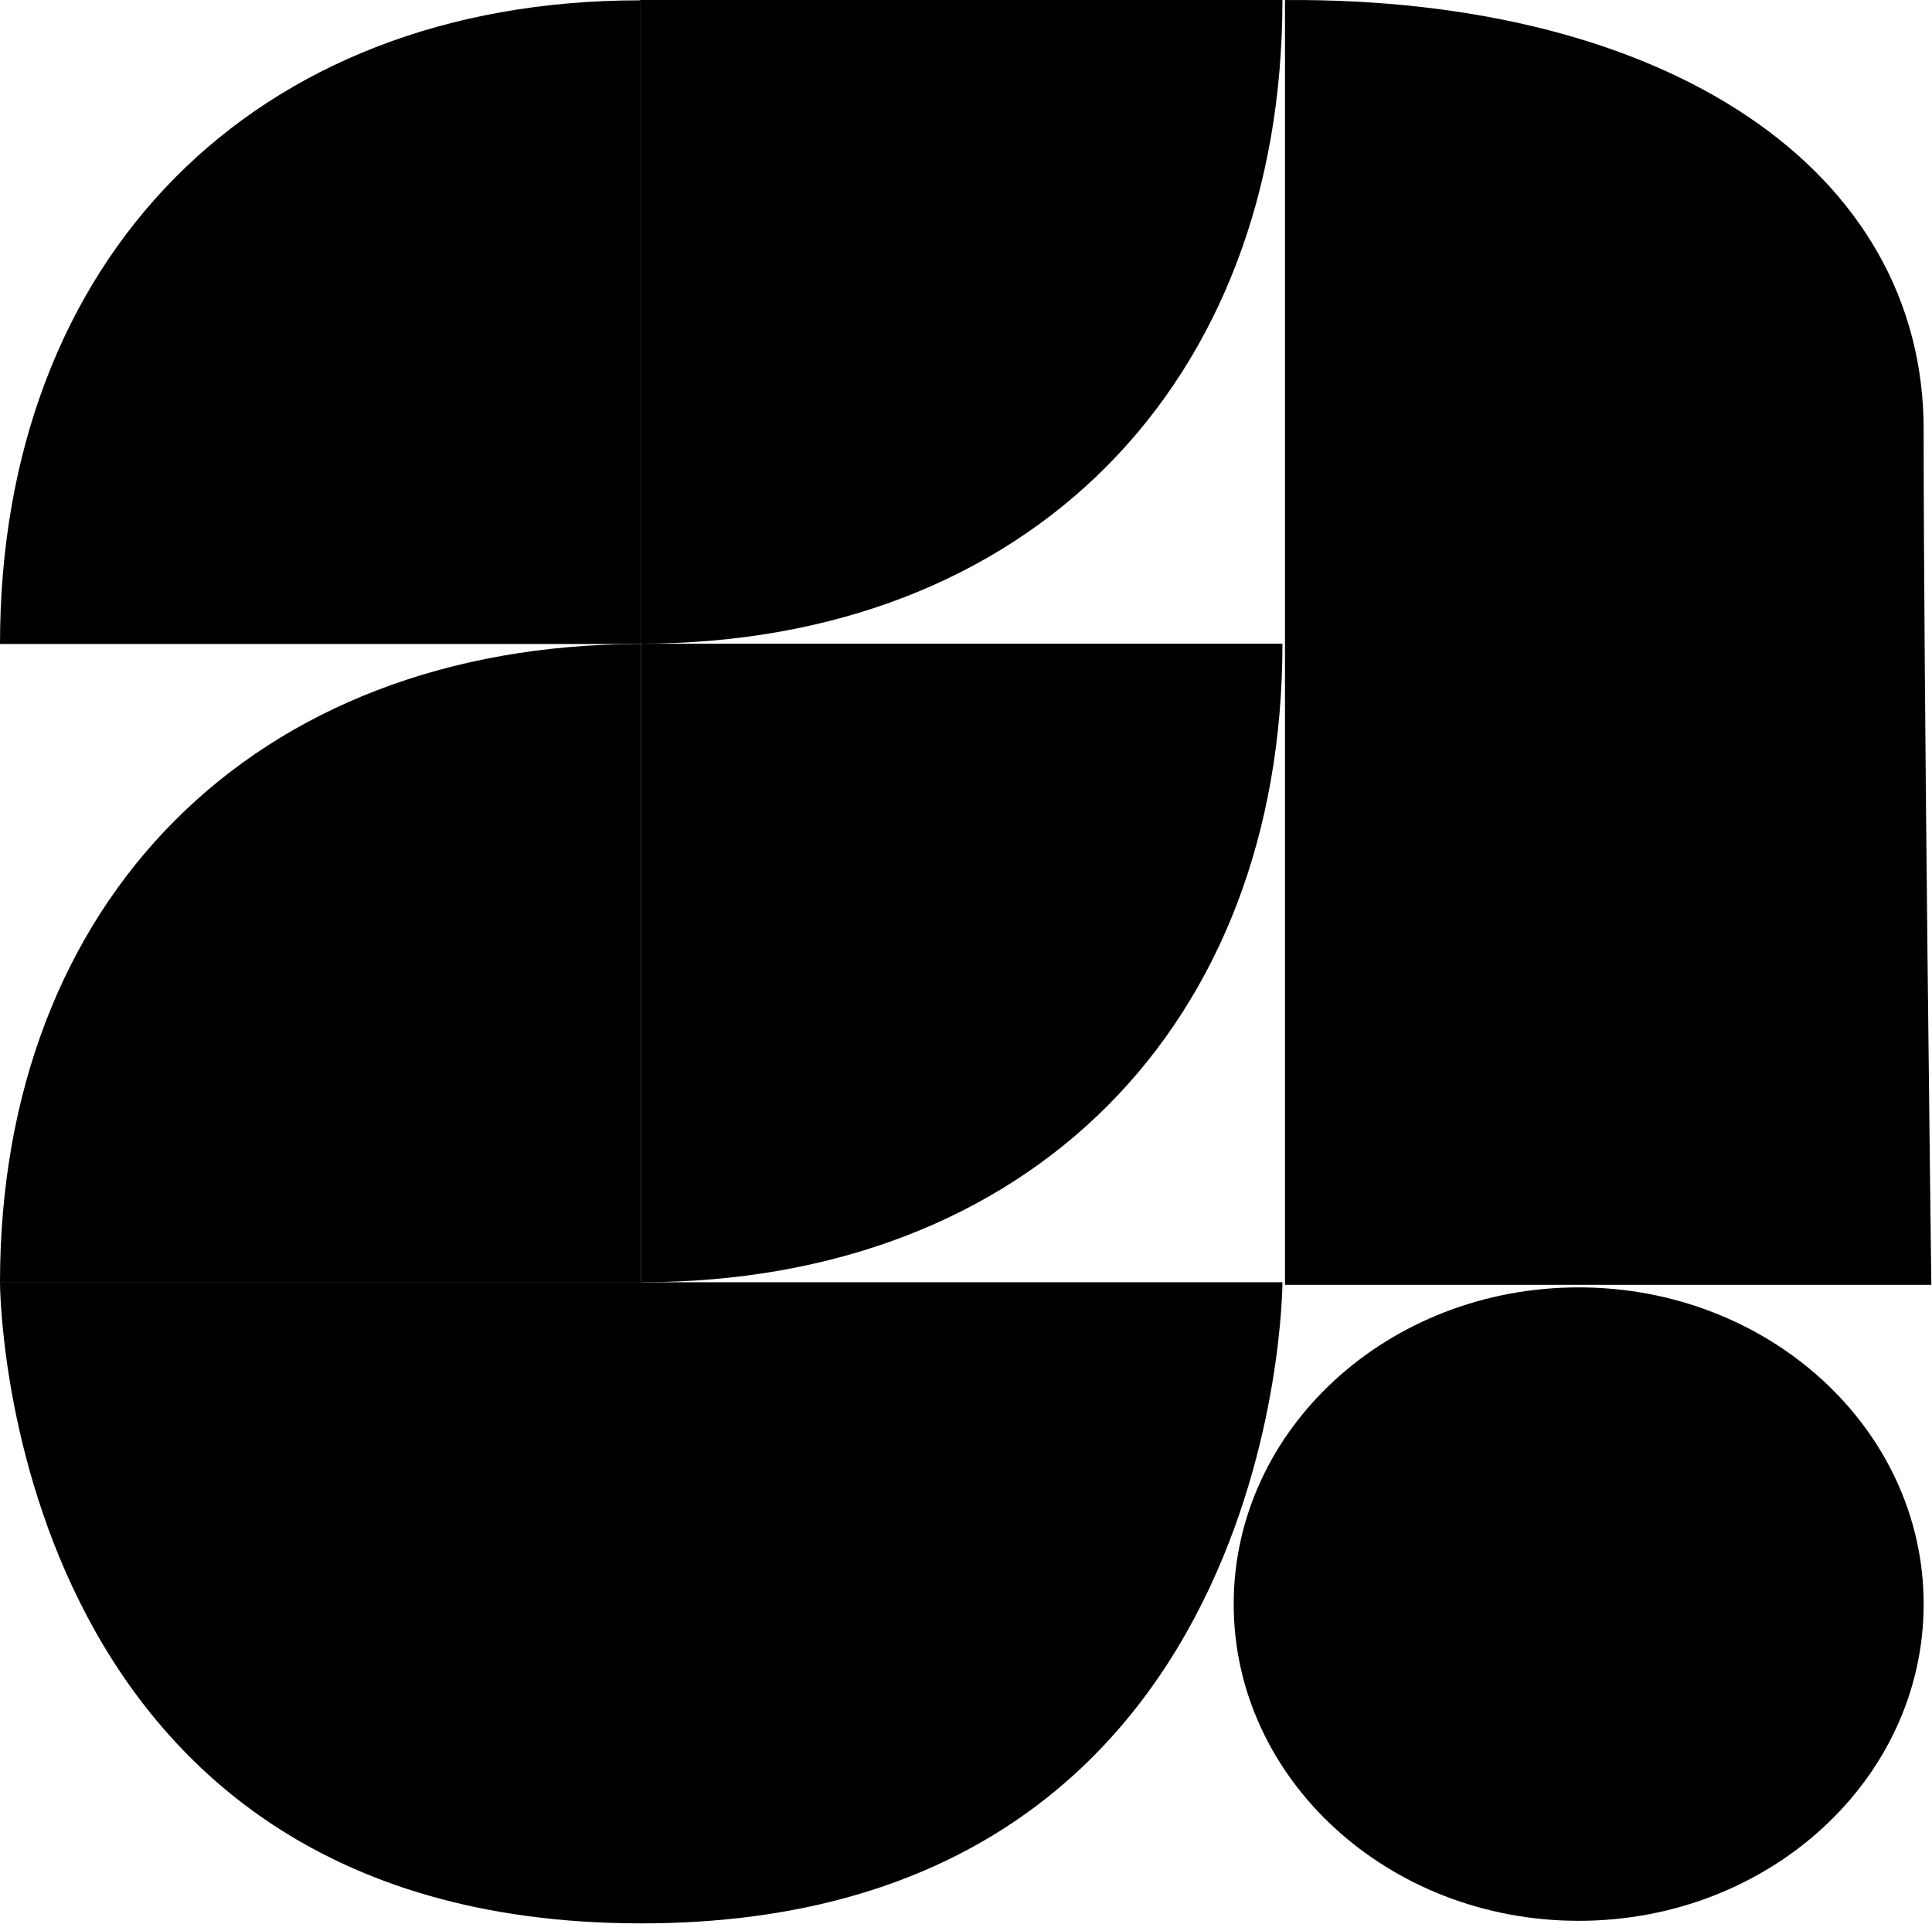
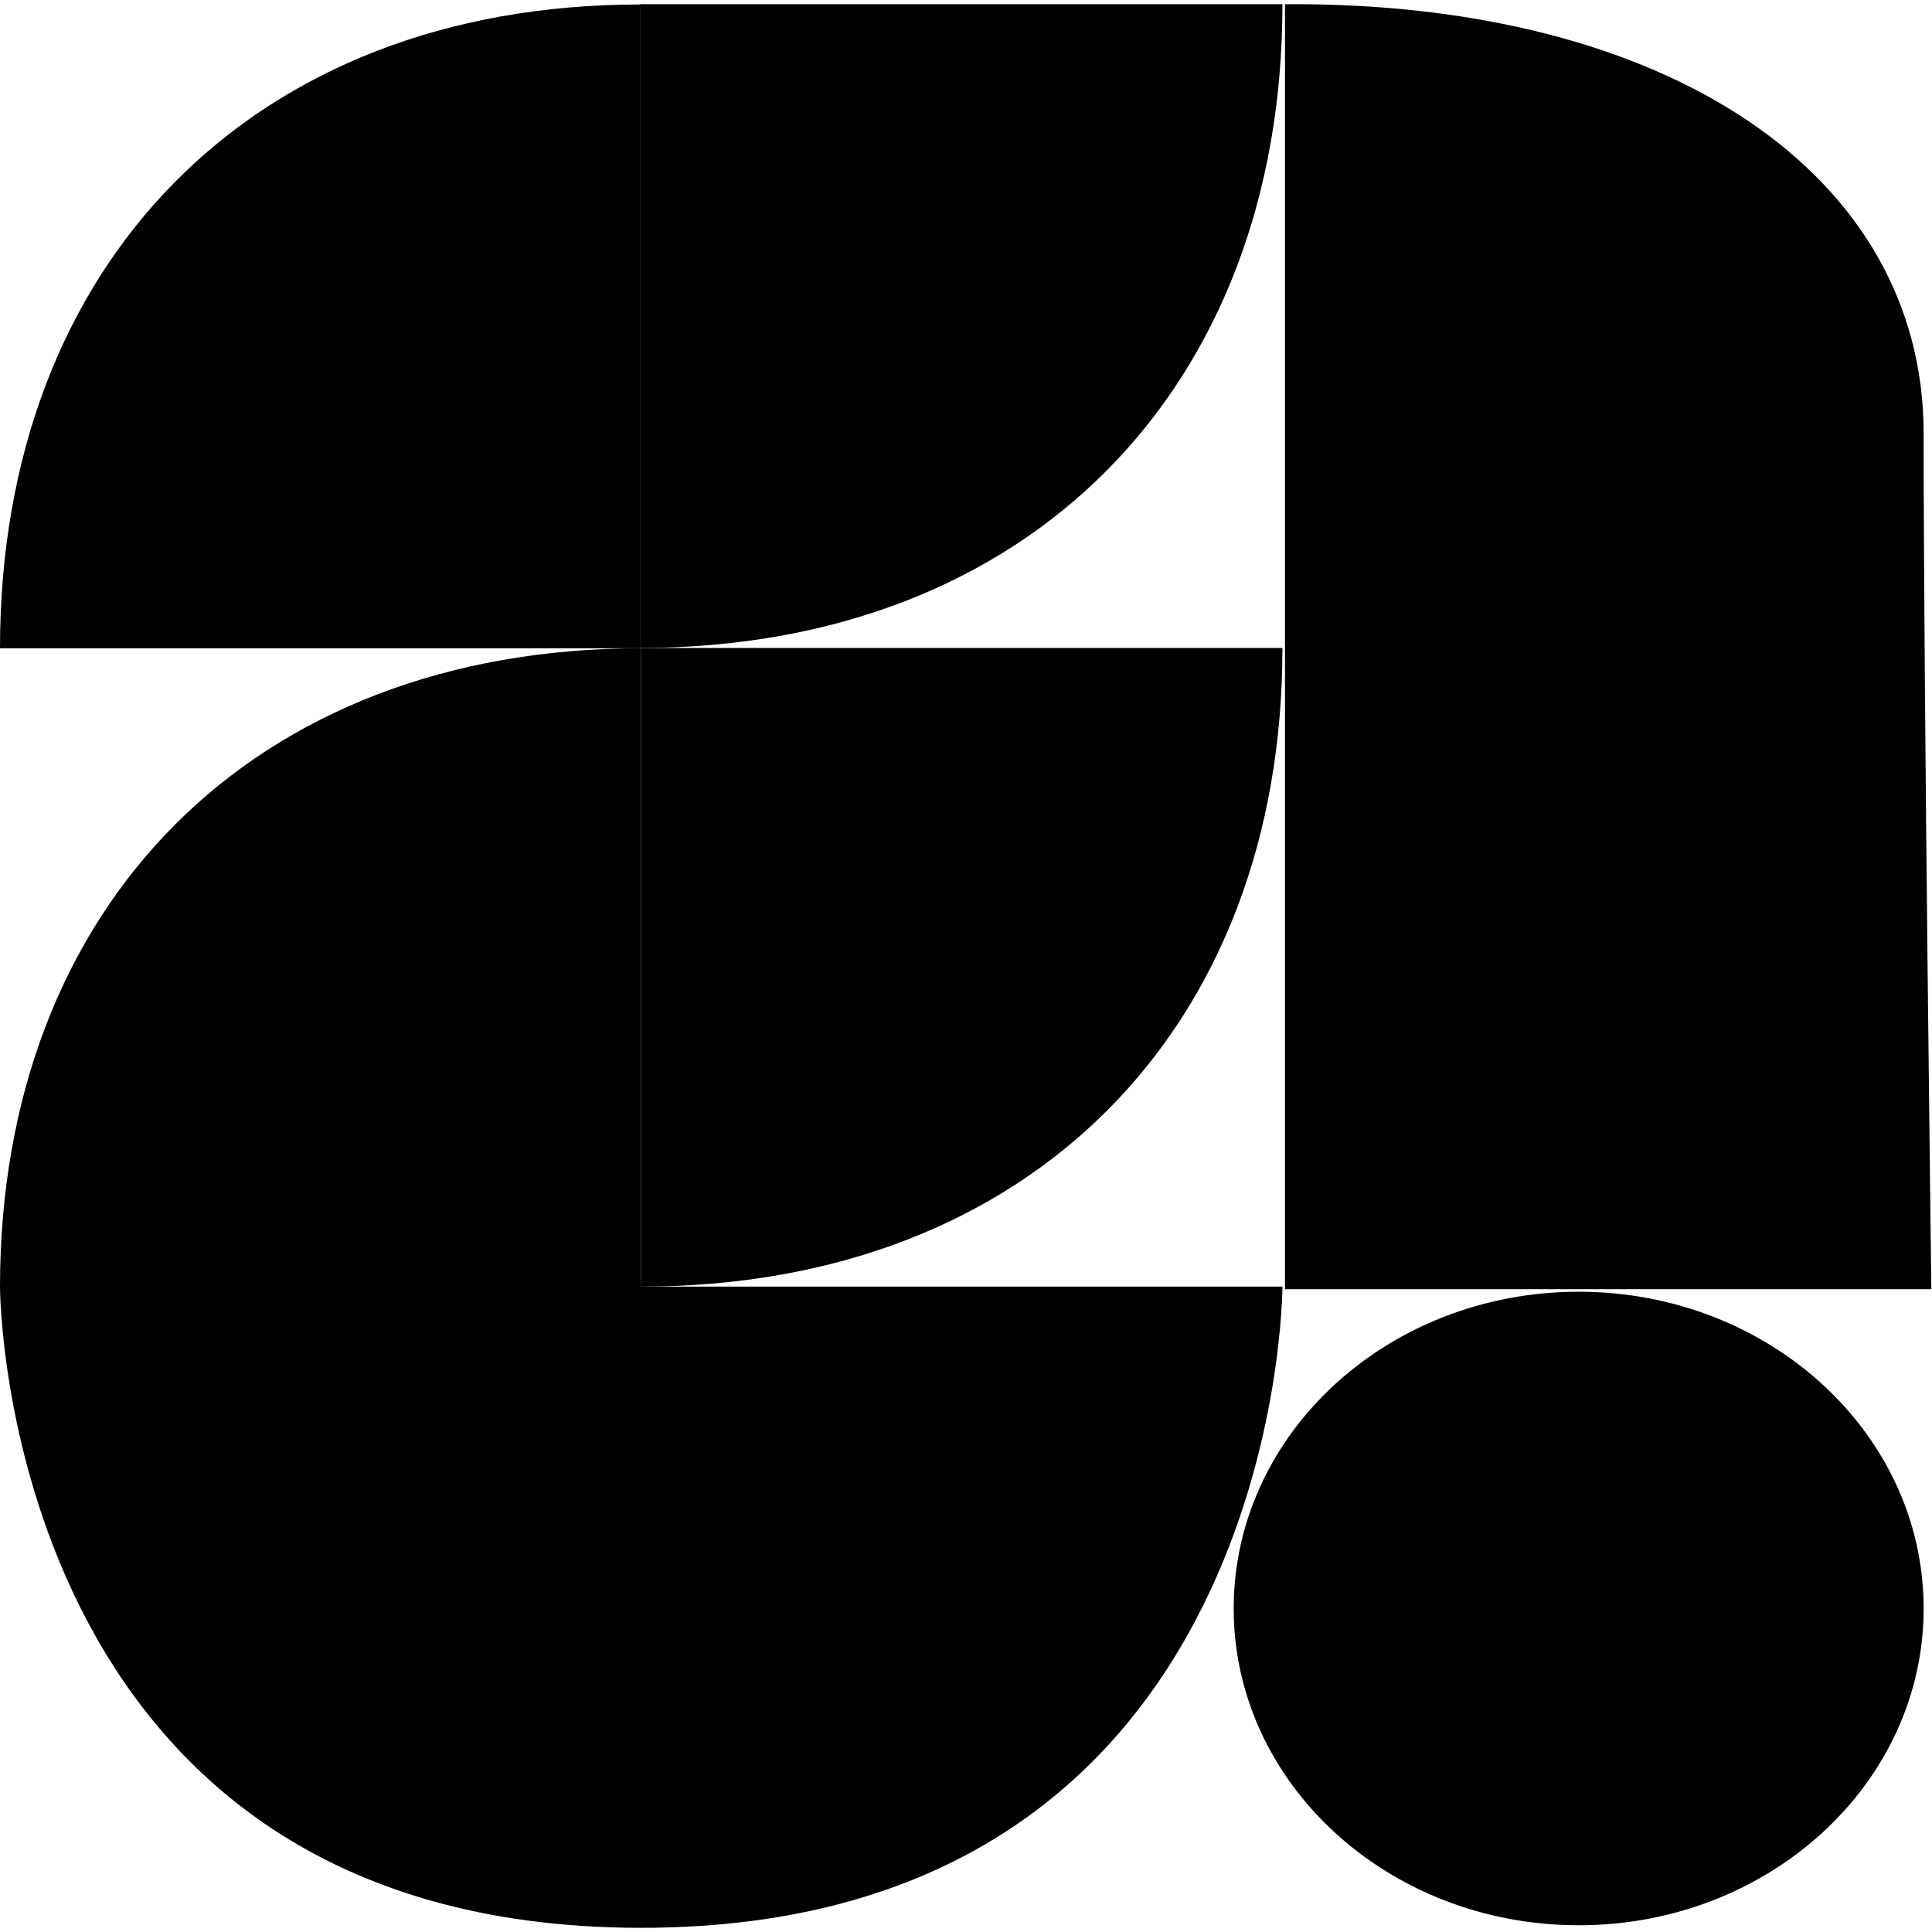
- <svg xmlns="http://www.w3.org/2000/svg" width="1388" height="1382" viewBox="0 0 1388 1382" fill="none">
+ <svg xmlns="http://www.w3.org/2000/svg" width="32" height="32" viewBox="0 0 1388 1382" fill="none">
  <path d="M459.747 462.741L0 462.741C0 186.892 181.14 0.232 459.747 0.232V462.741Z" fill="black" />
  <path d="M459.747 -6.10352e-05L921.333 0C921.333 275.849 739.468 462.509 459.747 462.509L459.747 -6.10352e-05Z" fill="black" />
  <path d="M460.667 921.565L0 921.565C0 647.913 181.503 462.739 460.667 462.739V921.565Z" fill="black" />
  <path d="M460.667 462.509L921.333 462.509C921.333 736.161 739.831 921.335 460.667 921.335L460.667 462.509Z" fill="black" />
  <path d="M0 921.333H921.333C921.333 921.333 921.333 1382 460.667 1382C0 1382 0 921.333 0 921.333Z" fill="black" />
  <path d="M923.176 923.176V0.02C1197.74 -1.827 1382 121.958 1382 308.56C1382 495.162 1387.53 923.176 1387.53 923.176H923.176Z" fill="black" />
  <ellipse cx="1134.16" cy="1152.59" rx="247.839" ry="227.569" fill="black" />
</svg>
